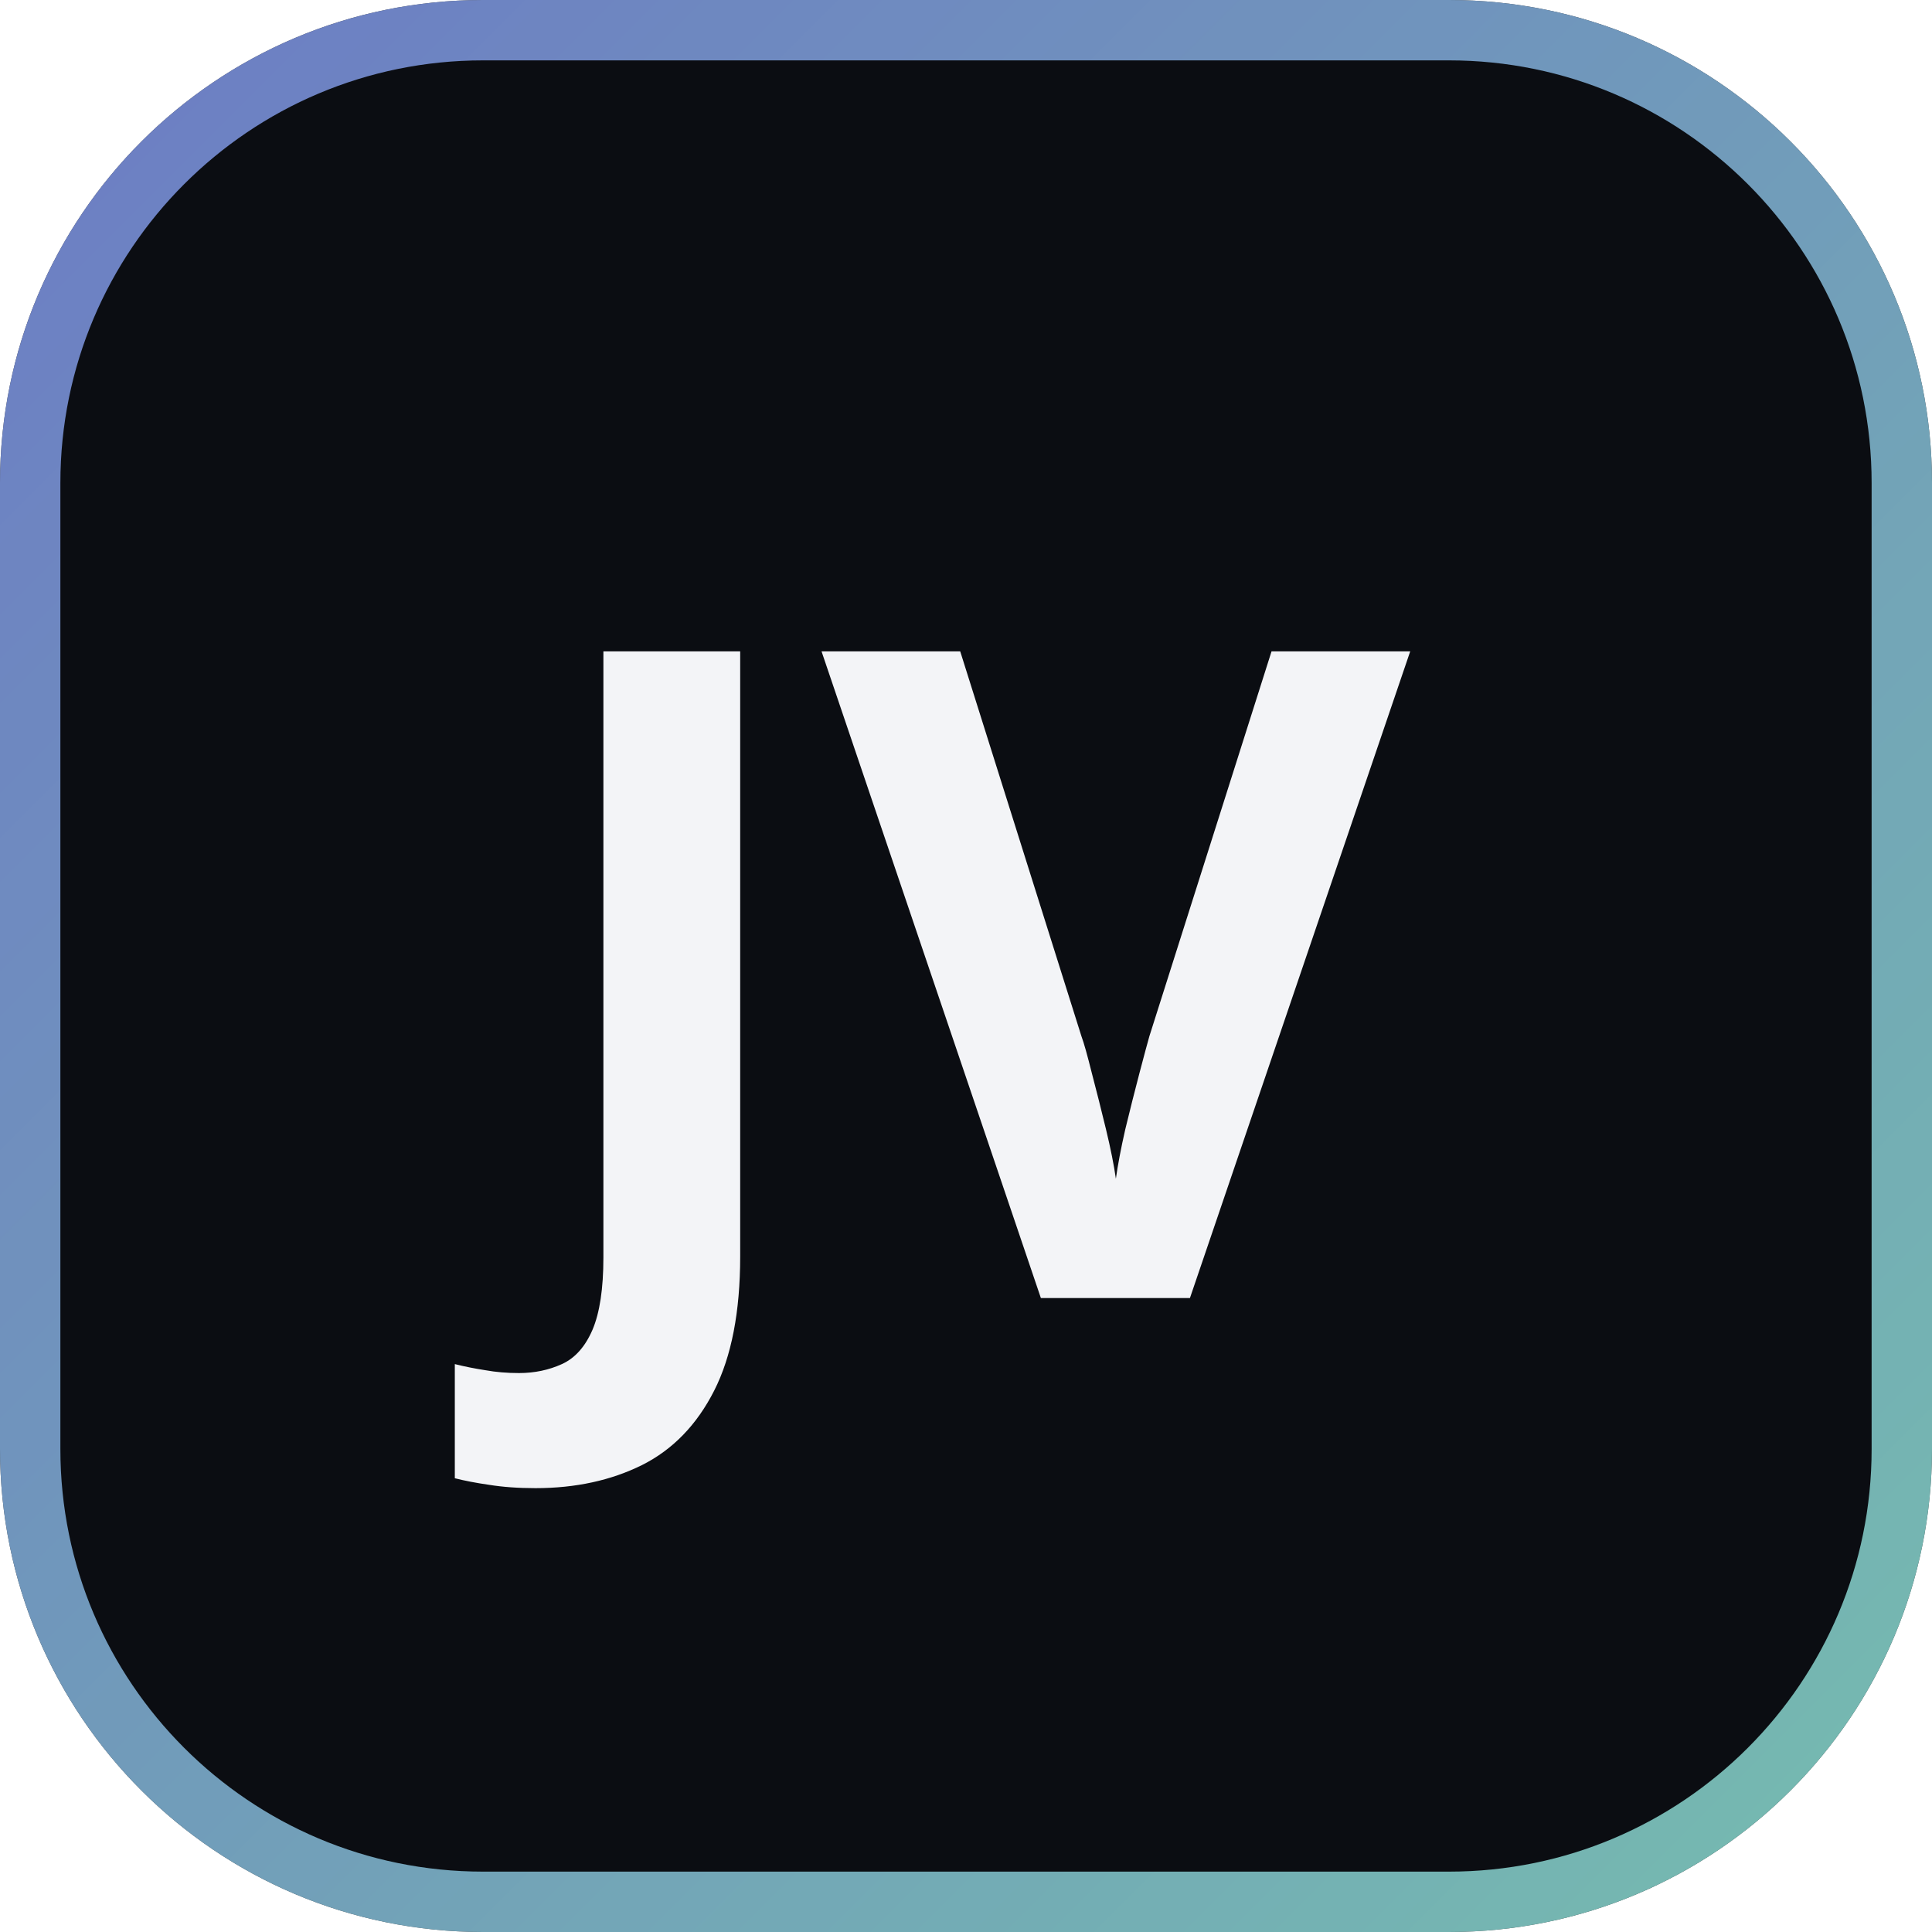
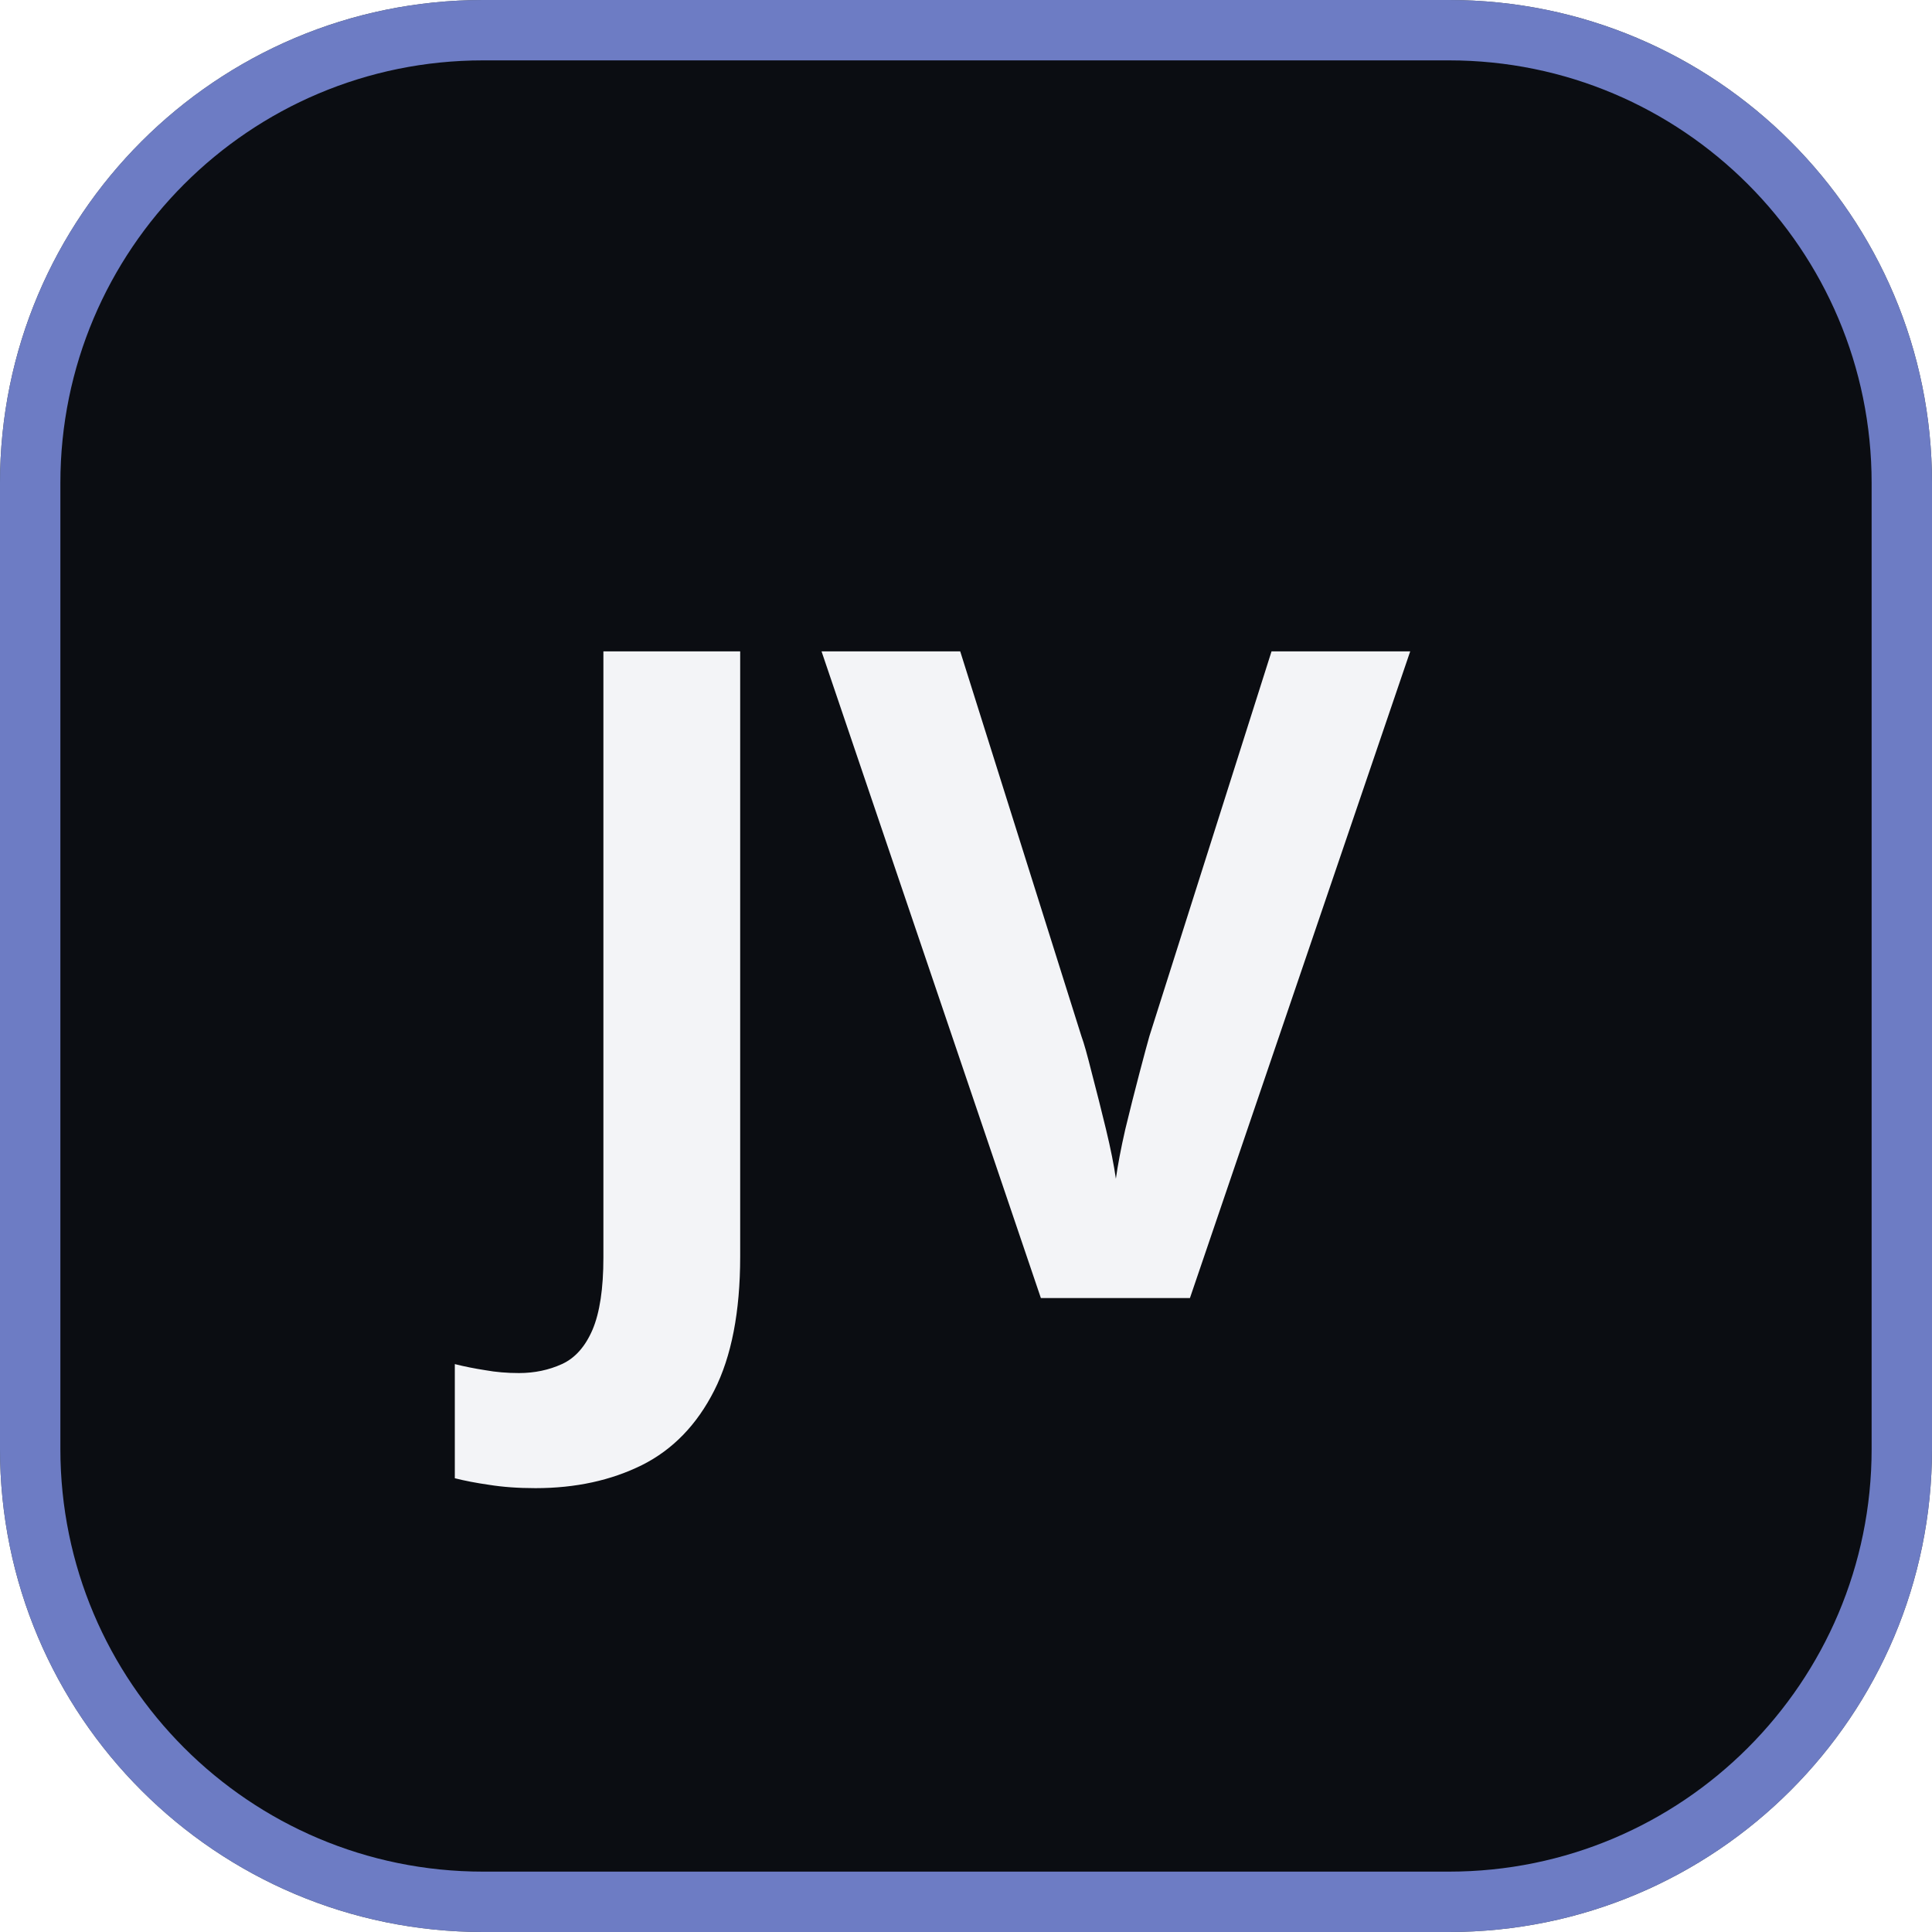
<svg xmlns="http://www.w3.org/2000/svg" viewBox="0 0 64 64">
-   <defs>
-     <linearGradient id="g" x1="0" y1="0" x2="1" y2="1">
-       <stop offset="0%" stop-color="#8DA2FF" />
-       <stop offset="100%" stop-color="#99F6E4" />
-     </linearGradient>
-   </defs>
  <rect width="64" height="64" rx="16" fill="#0B0D12" />
-   <rect x="1" y="1" width="62" height="62" rx="15" fill="none" stroke="url(#g)" stroke-width="2" opacity="0.75" />
+   <rect x="1" y="1" width="62" height="62" rx="15" fill="none" stroke="#8DA2FF" stroke-width="2" opacity="0.75" />
  <text x="32" y="43" text-anchor="middle" font-family="'Space Grotesk', system-ui, sans-serif" font-size="30" font-weight="700" fill="#F3F4F7">JV</text>
</svg>
